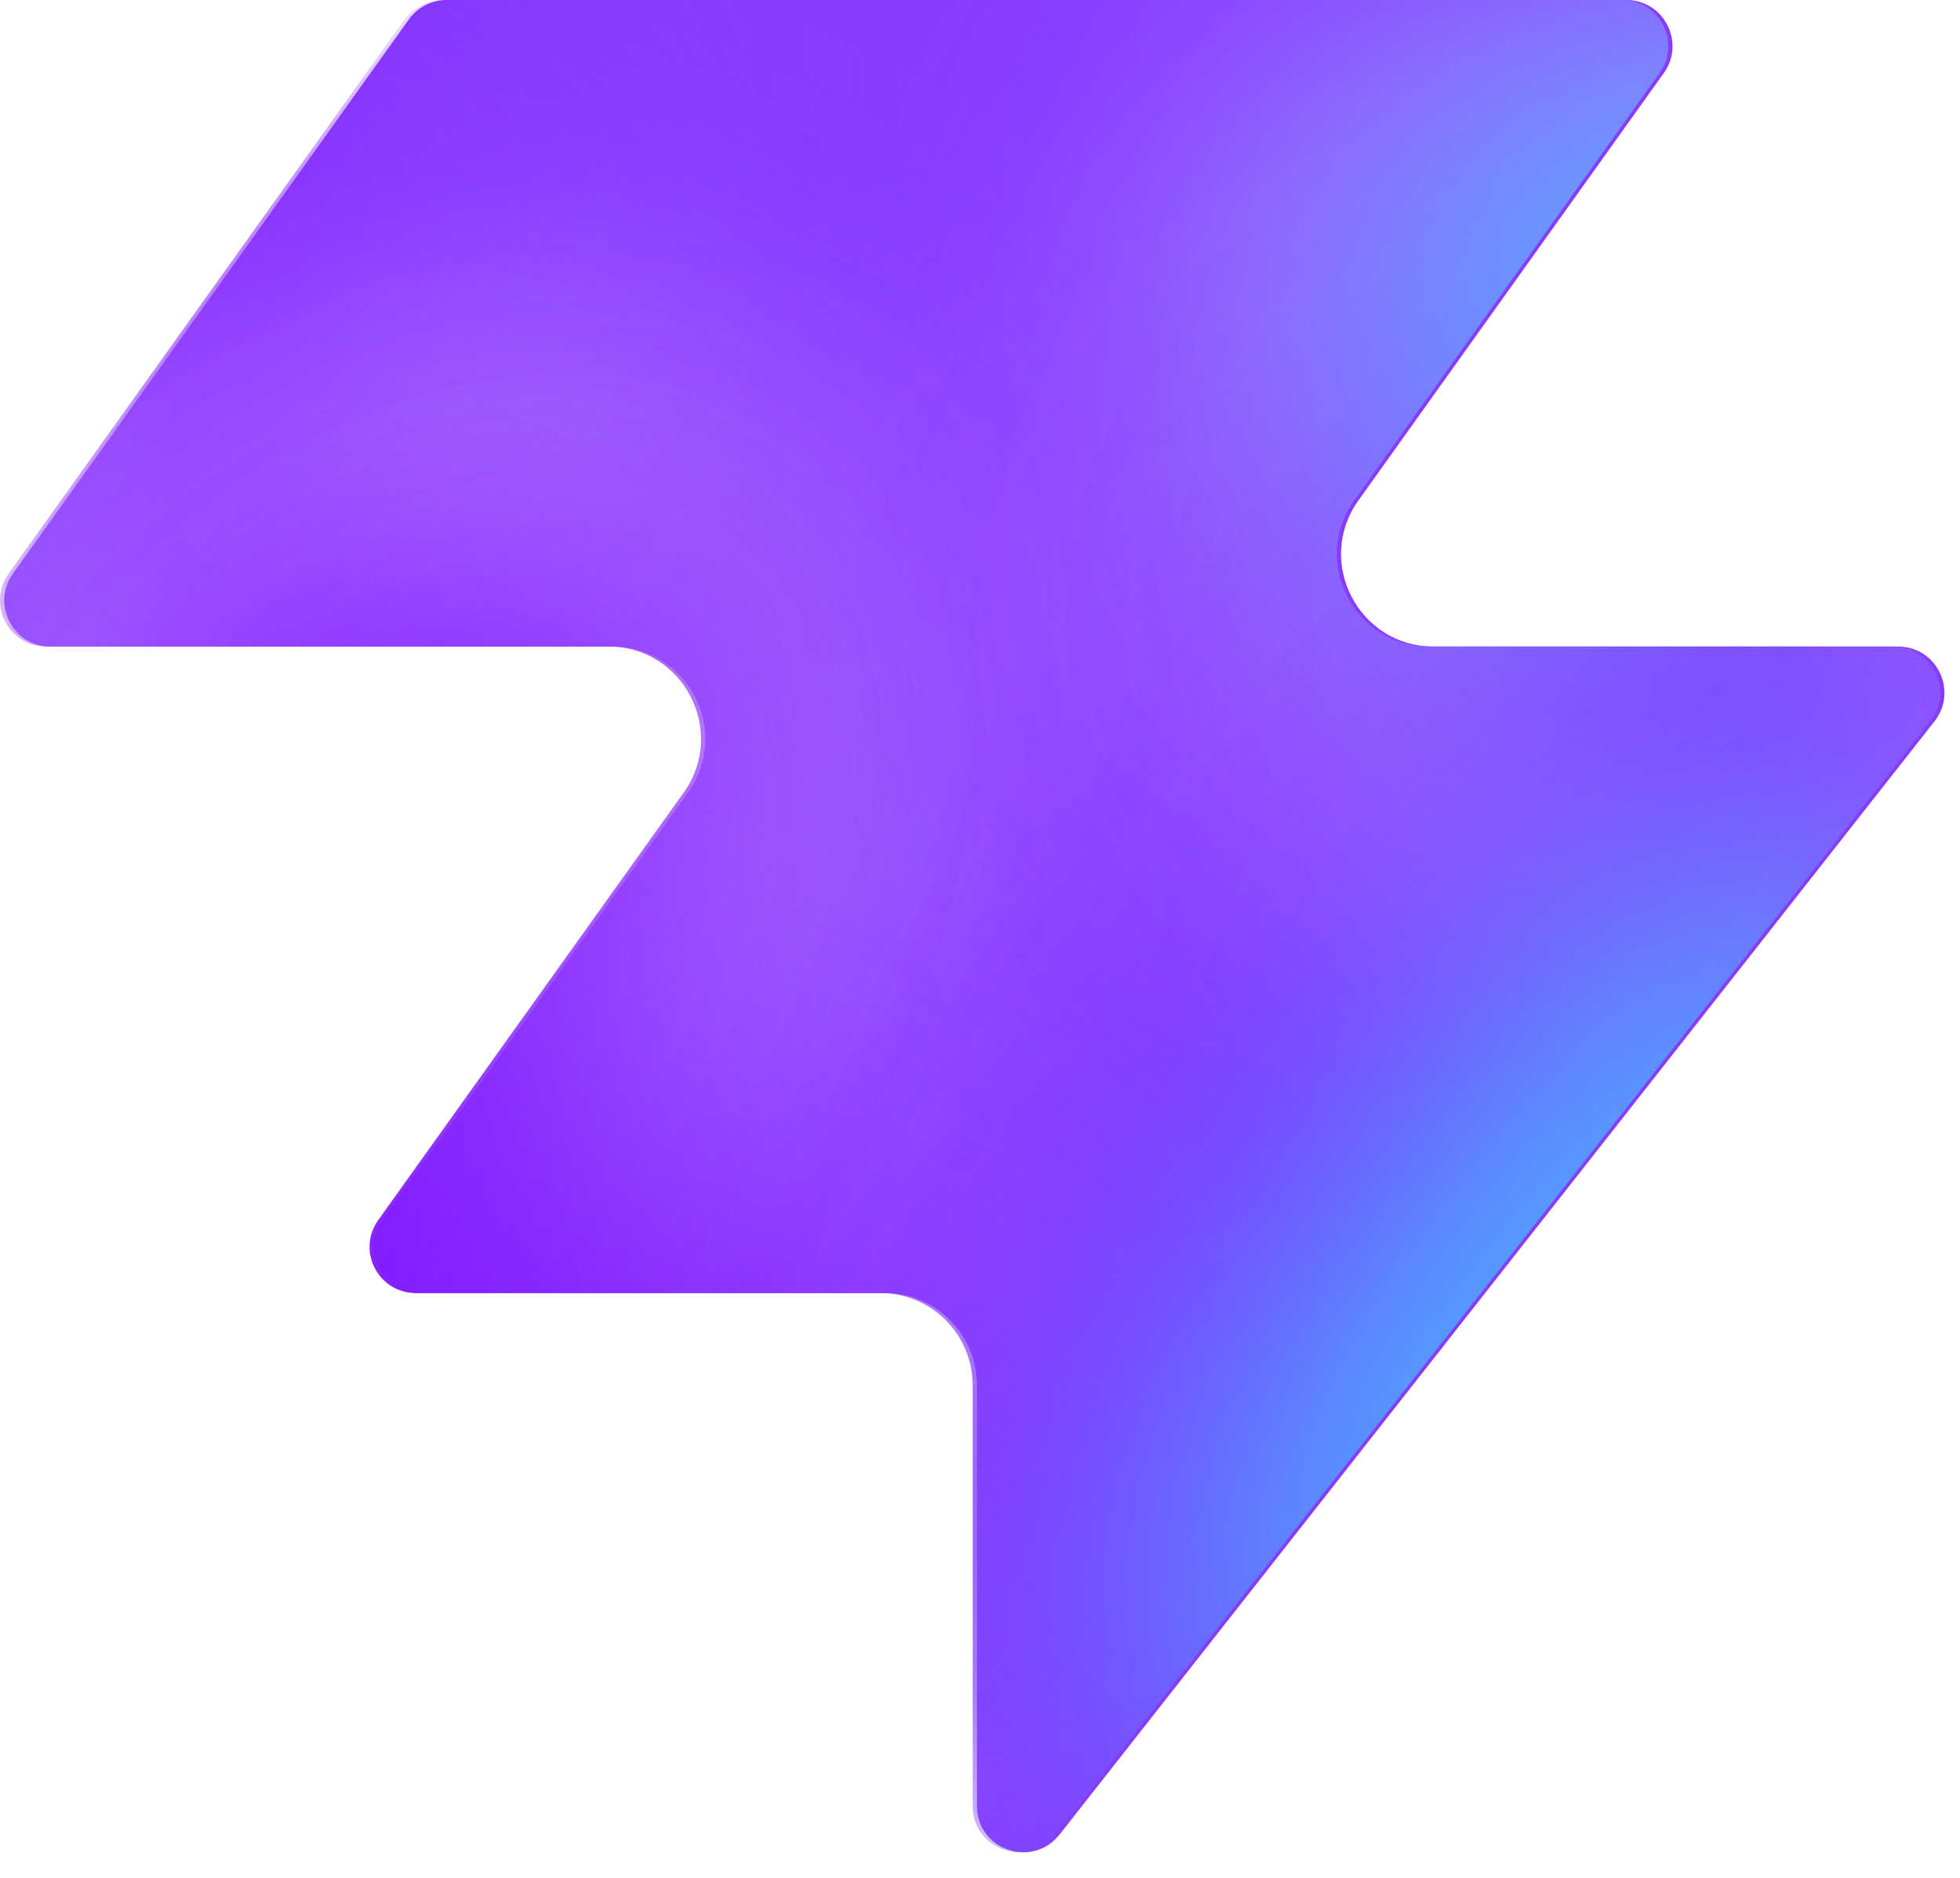
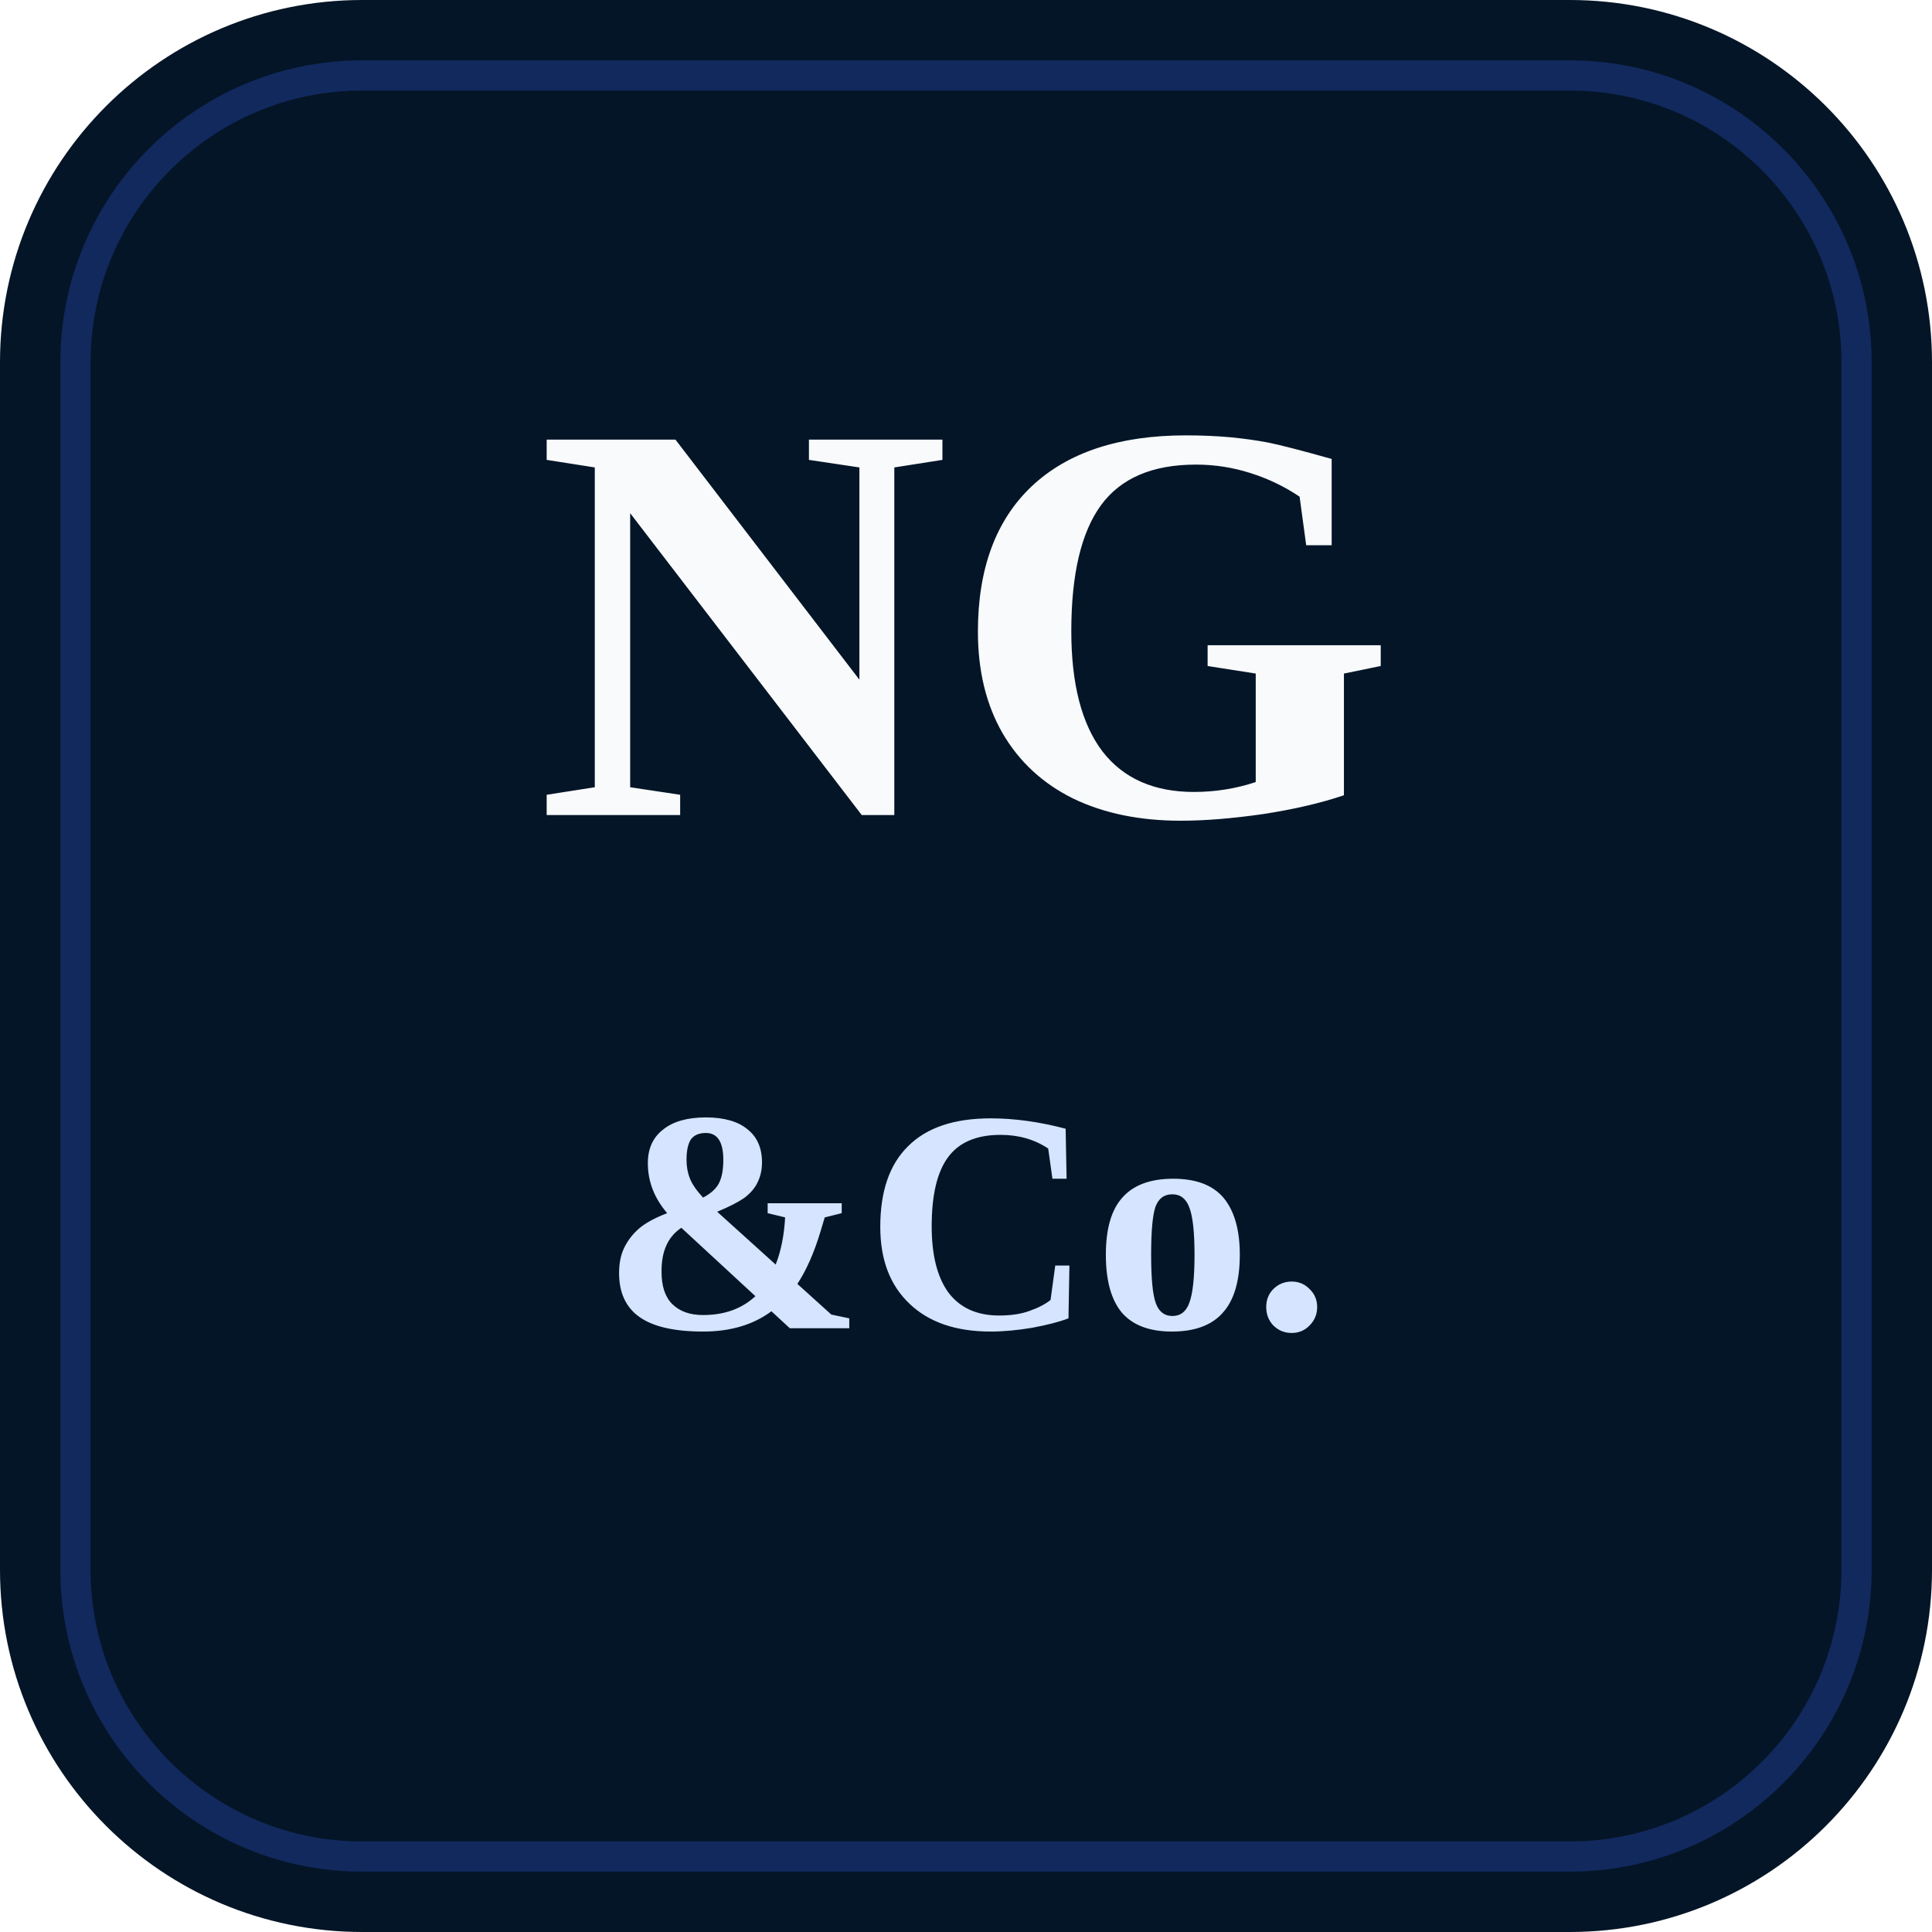
- <svg xmlns="http://www.w3.org/2000/svg" width="48" height="46" fill="none" viewBox="0 0 48 46">
-   <path fill="#863bff" d="M25.946 44.938c-.664.845-2.021.375-2.021-.698V33.937a2.26 2.26 0 0 0-2.262-2.262H10.287c-.92 0-1.456-1.04-.92-1.788l7.48-10.471c1.07-1.497 0-3.578-1.842-3.578H1.237c-.92 0-1.456-1.04-.92-1.788L10.013.474c.214-.297.556-.474.92-.474h28.894c.92 0 1.456 1.04.92 1.788l-7.48 10.471c-1.07 1.498 0 3.579 1.842 3.579h11.377c.943 0 1.473 1.088.89 1.83L25.947 44.94z" style="fill:#863bff;fill:color(display-p3 .525 .23 1);fill-opacity:1" />
-   <mask id="a" width="48" height="46" x="0" y="0" maskUnits="userSpaceOnUse" style="mask-type:alpha">
-     <path fill="#000" d="M25.842 44.938c-.664.844-2.021.375-2.021-.698V33.937a2.26 2.26 0 0 0-2.262-2.262H10.183c-.92 0-1.456-1.04-.92-1.788l7.48-10.471c1.07-1.498 0-3.579-1.842-3.579H1.133c-.92 0-1.456-1.04-.92-1.787L9.91.473c.214-.297.556-.474.92-.474h28.894c.92 0 1.456 1.04.92 1.788l-7.48 10.471c-1.07 1.498 0 3.578 1.842 3.578h11.377c.943 0 1.473 1.088.89 1.832L25.843 44.94z" style="fill:#000;fill-opacity:1" />
-   </mask>
-   <g mask="url(#a)">
-     <g filter="url(#b)">
-       <ellipse cx="5.508" cy="14.704" fill="#ede6ff" rx="5.508" ry="14.704" style="fill:#ede6ff;fill:color(display-p3 .927 .903 1);fill-opacity:1" transform="matrix(.00324 1 1 -.00324 -4.47 31.516)" />
-     </g>
-     <g filter="url(#c)">
-       <ellipse cx="10.399" cy="29.851" fill="#ede6ff" rx="10.399" ry="29.851" style="fill:#ede6ff;fill:color(display-p3 .927 .903 1);fill-opacity:1" transform="matrix(.00324 1 1 -.00324 -39.328 7.883)" />
-     </g>
-     <g filter="url(#d)">
-       <ellipse cx="5.508" cy="30.487" fill="#7e14ff" rx="5.508" ry="30.487" style="fill:#7e14ff;fill:color(display-p3 .492 .077 1);fill-opacity:1" transform="rotate(89.814 -25.913 -14.639)scale(1 -1)" />
-     </g>
-     <g filter="url(#e)">
-       <ellipse cx="5.508" cy="30.599" fill="#7e14ff" rx="5.508" ry="30.599" style="fill:#7e14ff;fill:color(display-p3 .492 .077 1);fill-opacity:1" transform="rotate(89.814 -32.644 -3.334)scale(1 -1)" />
-     </g>
-     <g filter="url(#f)">
-       <ellipse cx="5.508" cy="30.599" fill="#7e14ff" rx="5.508" ry="30.599" style="fill:#7e14ff;fill:color(display-p3 .492 .077 1);fill-opacity:1" transform="matrix(.00324 1 1 -.00324 -34.34 30.47)" />
-     </g>
-     <g filter="url(#g)">
-       <ellipse cx="14.072" cy="22.078" fill="#ede6ff" rx="14.072" ry="22.078" style="fill:#ede6ff;fill:color(display-p3 .927 .903 1);fill-opacity:1" transform="rotate(93.35 24.506 48.493)scale(-1 1)" />
-     </g>
-     <g filter="url(#h)">
-       <ellipse cx="3.47" cy="21.501" fill="#7e14ff" rx="3.47" ry="21.501" style="fill:#7e14ff;fill:color(display-p3 .492 .077 1);fill-opacity:1" transform="rotate(89.009 28.708 47.59)scale(-1 1)" />
-     </g>
-     <g filter="url(#i)">
-       <ellipse cx="3.47" cy="21.501" fill="#7e14ff" rx="3.47" ry="21.501" style="fill:#7e14ff;fill:color(display-p3 .492 .077 1);fill-opacity:1" transform="rotate(89.009 28.708 47.59)scale(-1 1)" />
-     </g>
-     <g filter="url(#j)">
-       <ellipse cx=".387" cy="8.972" fill="#7e14ff" rx="4.407" ry="29.108" style="fill:#7e14ff;fill:color(display-p3 .492 .077 1);fill-opacity:1" transform="rotate(39.51 .387 8.972)" />
-     </g>
-     <g filter="url(#k)">
-       <ellipse cx="47.523" cy="-6.092" fill="#7e14ff" rx="4.407" ry="29.108" style="fill:#7e14ff;fill:color(display-p3 .492 .077 1);fill-opacity:1" transform="rotate(37.892 47.523 -6.092)" />
-     </g>
-     <g filter="url(#l)">
-       <ellipse cx="41.412" cy="6.333" fill="#47bfff" rx="5.971" ry="9.665" style="fill:#47bfff;fill:color(display-p3 .28 .748 1);fill-opacity:1" transform="rotate(37.892 41.412 6.333)" />
-     </g>
-     <g filter="url(#m)">
-       <ellipse cx="-1.879" cy="38.332" fill="#7e14ff" rx="4.407" ry="29.108" style="fill:#7e14ff;fill:color(display-p3 .492 .077 1);fill-opacity:1" transform="rotate(37.892 -1.88 38.332)" />
-     </g>
-     <g filter="url(#n)">
-       <ellipse cx="-1.879" cy="38.332" fill="#7e14ff" rx="4.407" ry="29.108" style="fill:#7e14ff;fill:color(display-p3 .492 .077 1);fill-opacity:1" transform="rotate(37.892 -1.88 38.332)" />
-     </g>
-     <g filter="url(#o)">
-       <ellipse cx="35.651" cy="29.907" fill="#7e14ff" rx="4.407" ry="29.108" style="fill:#7e14ff;fill:color(display-p3 .492 .077 1);fill-opacity:1" transform="rotate(37.892 35.651 29.907)" />
-     </g>
-     <g filter="url(#p)">
-       <ellipse cx="38.418" cy="32.4" fill="#47bfff" rx="5.971" ry="15.297" style="fill:#47bfff;fill:color(display-p3 .28 .748 1);fill-opacity:1" transform="rotate(37.892 38.418 32.4)" />
-     </g>
-   </g>
-   <defs>
-     <filter id="b" width="60.045" height="41.654" x="-19.77" y="16.149" color-interpolation-filters="sRGB" filterUnits="userSpaceOnUse">
-       <feFlood flood-opacity="0" result="BackgroundImageFix" />
-       <feBlend in="SourceGraphic" in2="BackgroundImageFix" result="shape" />
-       <feGaussianBlur result="effect1_foregroundBlur_2002_17158" stdDeviation="7.659" />
-     </filter>
-     <filter id="c" width="90.34" height="51.437" x="-54.613" y="-7.533" color-interpolation-filters="sRGB" filterUnits="userSpaceOnUse">
-       <feFlood flood-opacity="0" result="BackgroundImageFix" />
-       <feBlend in="SourceGraphic" in2="BackgroundImageFix" result="shape" />
-       <feGaussianBlur result="effect1_foregroundBlur_2002_17158" stdDeviation="7.659" />
-     </filter>
-     <filter id="d" width="79.355" height="29.4" x="-49.64" y="2.03" color-interpolation-filters="sRGB" filterUnits="userSpaceOnUse">
-       <feFlood flood-opacity="0" result="BackgroundImageFix" />
-       <feBlend in="SourceGraphic" in2="BackgroundImageFix" result="shape" />
-       <feGaussianBlur result="effect1_foregroundBlur_2002_17158" stdDeviation="4.596" />
-     </filter>
-     <filter id="e" width="79.579" height="29.4" x="-45.045" y="20.029" color-interpolation-filters="sRGB" filterUnits="userSpaceOnUse">
-       <feFlood flood-opacity="0" result="BackgroundImageFix" />
-       <feBlend in="SourceGraphic" in2="BackgroundImageFix" result="shape" />
-       <feGaussianBlur result="effect1_foregroundBlur_2002_17158" stdDeviation="4.596" />
-     </filter>
-     <filter id="f" width="79.579" height="29.4" x="-43.513" y="21.178" color-interpolation-filters="sRGB" filterUnits="userSpaceOnUse">
-       <feFlood flood-opacity="0" result="BackgroundImageFix" />
-       <feBlend in="SourceGraphic" in2="BackgroundImageFix" result="shape" />
-       <feGaussianBlur result="effect1_foregroundBlur_2002_17158" stdDeviation="4.596" />
-     </filter>
-     <filter id="g" width="74.749" height="58.852" x="15.756" y="-17.901" color-interpolation-filters="sRGB" filterUnits="userSpaceOnUse">
-       <feFlood flood-opacity="0" result="BackgroundImageFix" />
-       <feBlend in="SourceGraphic" in2="BackgroundImageFix" result="shape" />
-       <feGaussianBlur result="effect1_foregroundBlur_2002_17158" stdDeviation="7.659" />
-     </filter>
-     <filter id="h" width="61.377" height="25.362" x="23.548" y="2.284" color-interpolation-filters="sRGB" filterUnits="userSpaceOnUse">
-       <feFlood flood-opacity="0" result="BackgroundImageFix" />
-       <feBlend in="SourceGraphic" in2="BackgroundImageFix" result="shape" />
-       <feGaussianBlur result="effect1_foregroundBlur_2002_17158" stdDeviation="4.596" />
-     </filter>
-     <filter id="i" width="61.377" height="25.362" x="23.548" y="2.284" color-interpolation-filters="sRGB" filterUnits="userSpaceOnUse">
-       <feFlood flood-opacity="0" result="BackgroundImageFix" />
-       <feBlend in="SourceGraphic" in2="BackgroundImageFix" result="shape" />
-       <feGaussianBlur result="effect1_foregroundBlur_2002_17158" stdDeviation="4.596" />
-     </filter>
-     <filter id="j" width="56.045" height="63.649" x="-27.636" y="-22.853" color-interpolation-filters="sRGB" filterUnits="userSpaceOnUse">
-       <feFlood flood-opacity="0" result="BackgroundImageFix" />
-       <feBlend in="SourceGraphic" in2="BackgroundImageFix" result="shape" />
-       <feGaussianBlur result="effect1_foregroundBlur_2002_17158" stdDeviation="4.596" />
-     </filter>
-     <filter id="k" width="54.814" height="64.646" x="20.116" y="-38.415" color-interpolation-filters="sRGB" filterUnits="userSpaceOnUse">
-       <feFlood flood-opacity="0" result="BackgroundImageFix" />
-       <feBlend in="SourceGraphic" in2="BackgroundImageFix" result="shape" />
-       <feGaussianBlur result="effect1_foregroundBlur_2002_17158" stdDeviation="4.596" />
-     </filter>
-     <filter id="l" width="33.541" height="35.313" x="24.641" y="-11.323" color-interpolation-filters="sRGB" filterUnits="userSpaceOnUse">
-       <feFlood flood-opacity="0" result="BackgroundImageFix" />
-       <feBlend in="SourceGraphic" in2="BackgroundImageFix" result="shape" />
-       <feGaussianBlur result="effect1_foregroundBlur_2002_17158" stdDeviation="4.596" />
-     </filter>
-     <filter id="m" width="54.814" height="64.646" x="-29.286" y="6.009" color-interpolation-filters="sRGB" filterUnits="userSpaceOnUse">
-       <feFlood flood-opacity="0" result="BackgroundImageFix" />
-       <feBlend in="SourceGraphic" in2="BackgroundImageFix" result="shape" />
-       <feGaussianBlur result="effect1_foregroundBlur_2002_17158" stdDeviation="4.596" />
-     </filter>
-     <filter id="n" width="54.814" height="64.646" x="-29.286" y="6.009" color-interpolation-filters="sRGB" filterUnits="userSpaceOnUse">
-       <feFlood flood-opacity="0" result="BackgroundImageFix" />
-       <feBlend in="SourceGraphic" in2="BackgroundImageFix" result="shape" />
-       <feGaussianBlur result="effect1_foregroundBlur_2002_17158" stdDeviation="4.596" />
-     </filter>
-     <filter id="o" width="54.814" height="64.646" x="8.244" y="-2.416" color-interpolation-filters="sRGB" filterUnits="userSpaceOnUse">
-       <feFlood flood-opacity="0" result="BackgroundImageFix" />
-       <feBlend in="SourceGraphic" in2="BackgroundImageFix" result="shape" />
-       <feGaussianBlur result="effect1_foregroundBlur_2002_17158" stdDeviation="4.596" />
-     </filter>
-     <filter id="p" width="39.409" height="43.623" x="18.713" y="10.588" color-interpolation-filters="sRGB" filterUnits="userSpaceOnUse">
-       <feFlood flood-opacity="0" result="BackgroundImageFix" />
-       <feBlend in="SourceGraphic" in2="BackgroundImageFix" result="shape" />
-       <feGaussianBlur result="effect1_foregroundBlur_2002_17158" stdDeviation="4.596" />
-     </filter>
-   </defs>
+ <svg xmlns="http://www.w3.org/2000/svg" width="64" height="64" viewBox="0 0 64 64" fill="none">
+   <rect width="64" height="64" rx="12" fill="#041527" />
+   <rect x="2.5" y="2.5" width="59" height="59" rx="9.5" stroke="#1E3A8A" stroke-opacity="0.55" />
+   <text x="32" y="27" text-anchor="middle" fill="#F8FAFC" font-family="Georgia, 'Times New Roman', serif" font-size="19" font-weight="700">
+     NG
+   </text>
+   <text x="32" y="44" text-anchor="middle" fill="#D6E4FF" font-family="Georgia, 'Times New Roman', serif" font-size="10.5" font-weight="600">
+     &amp;Co.
+   </text>
</svg>
